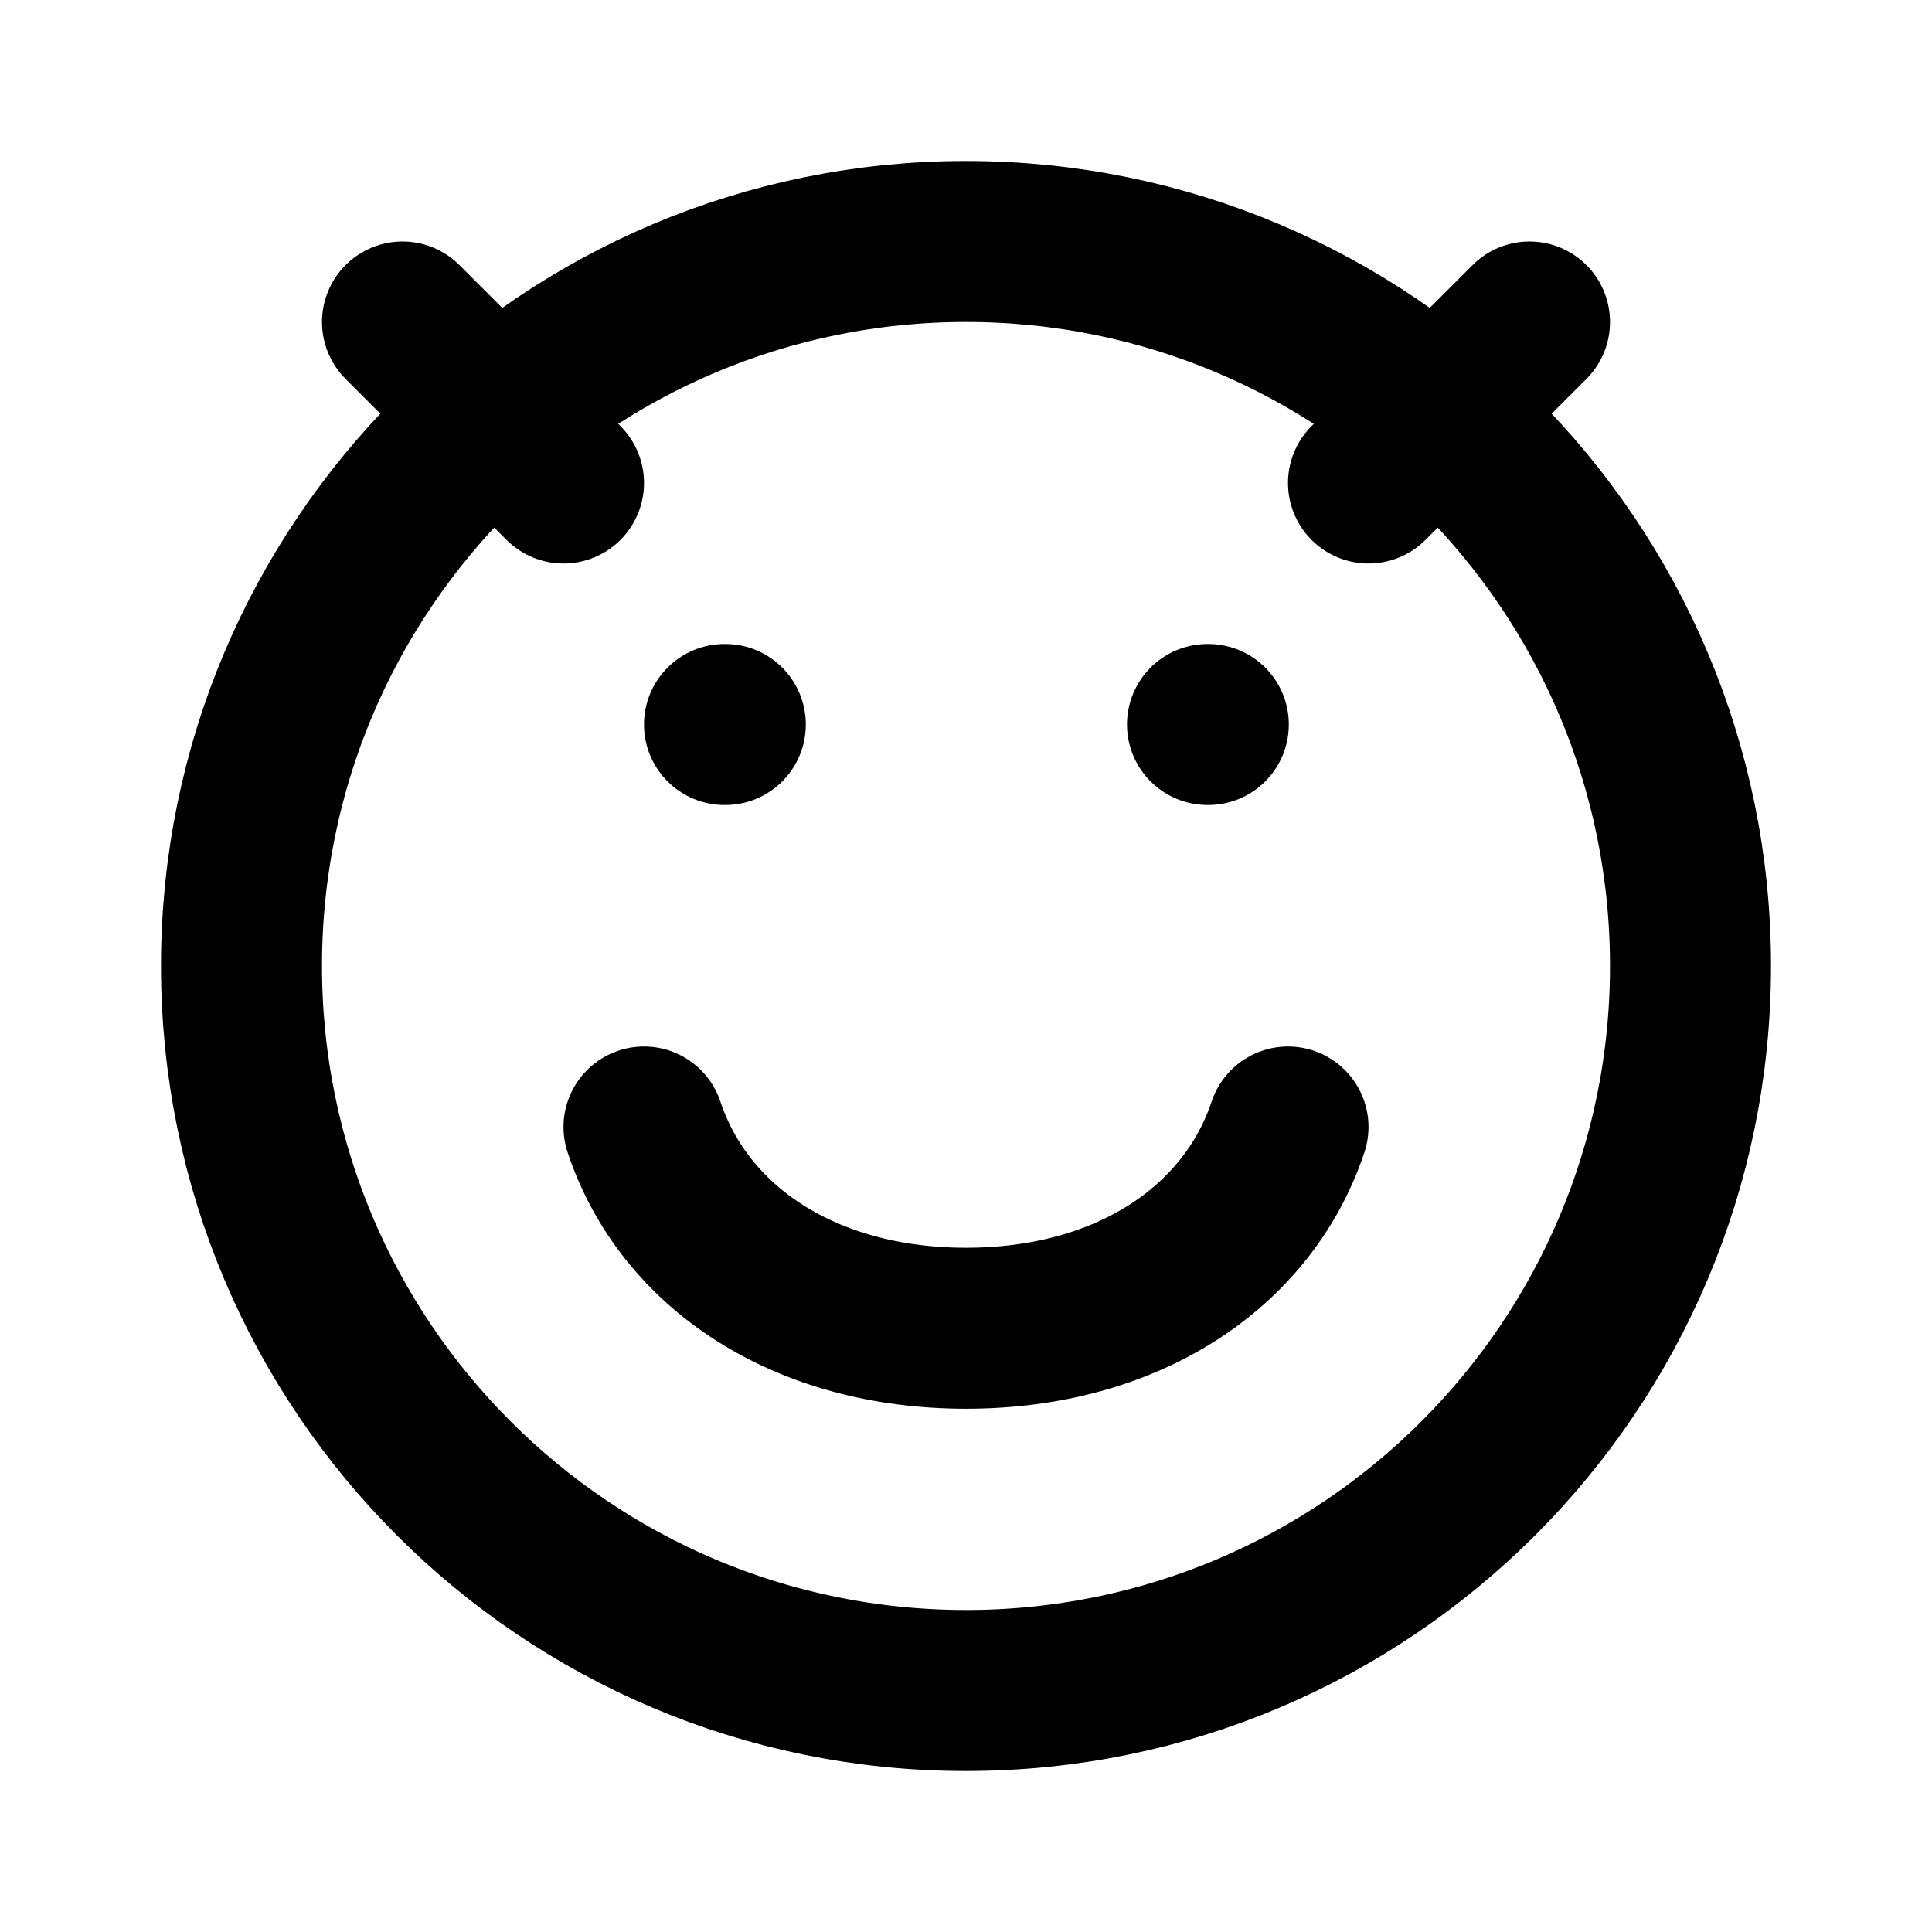
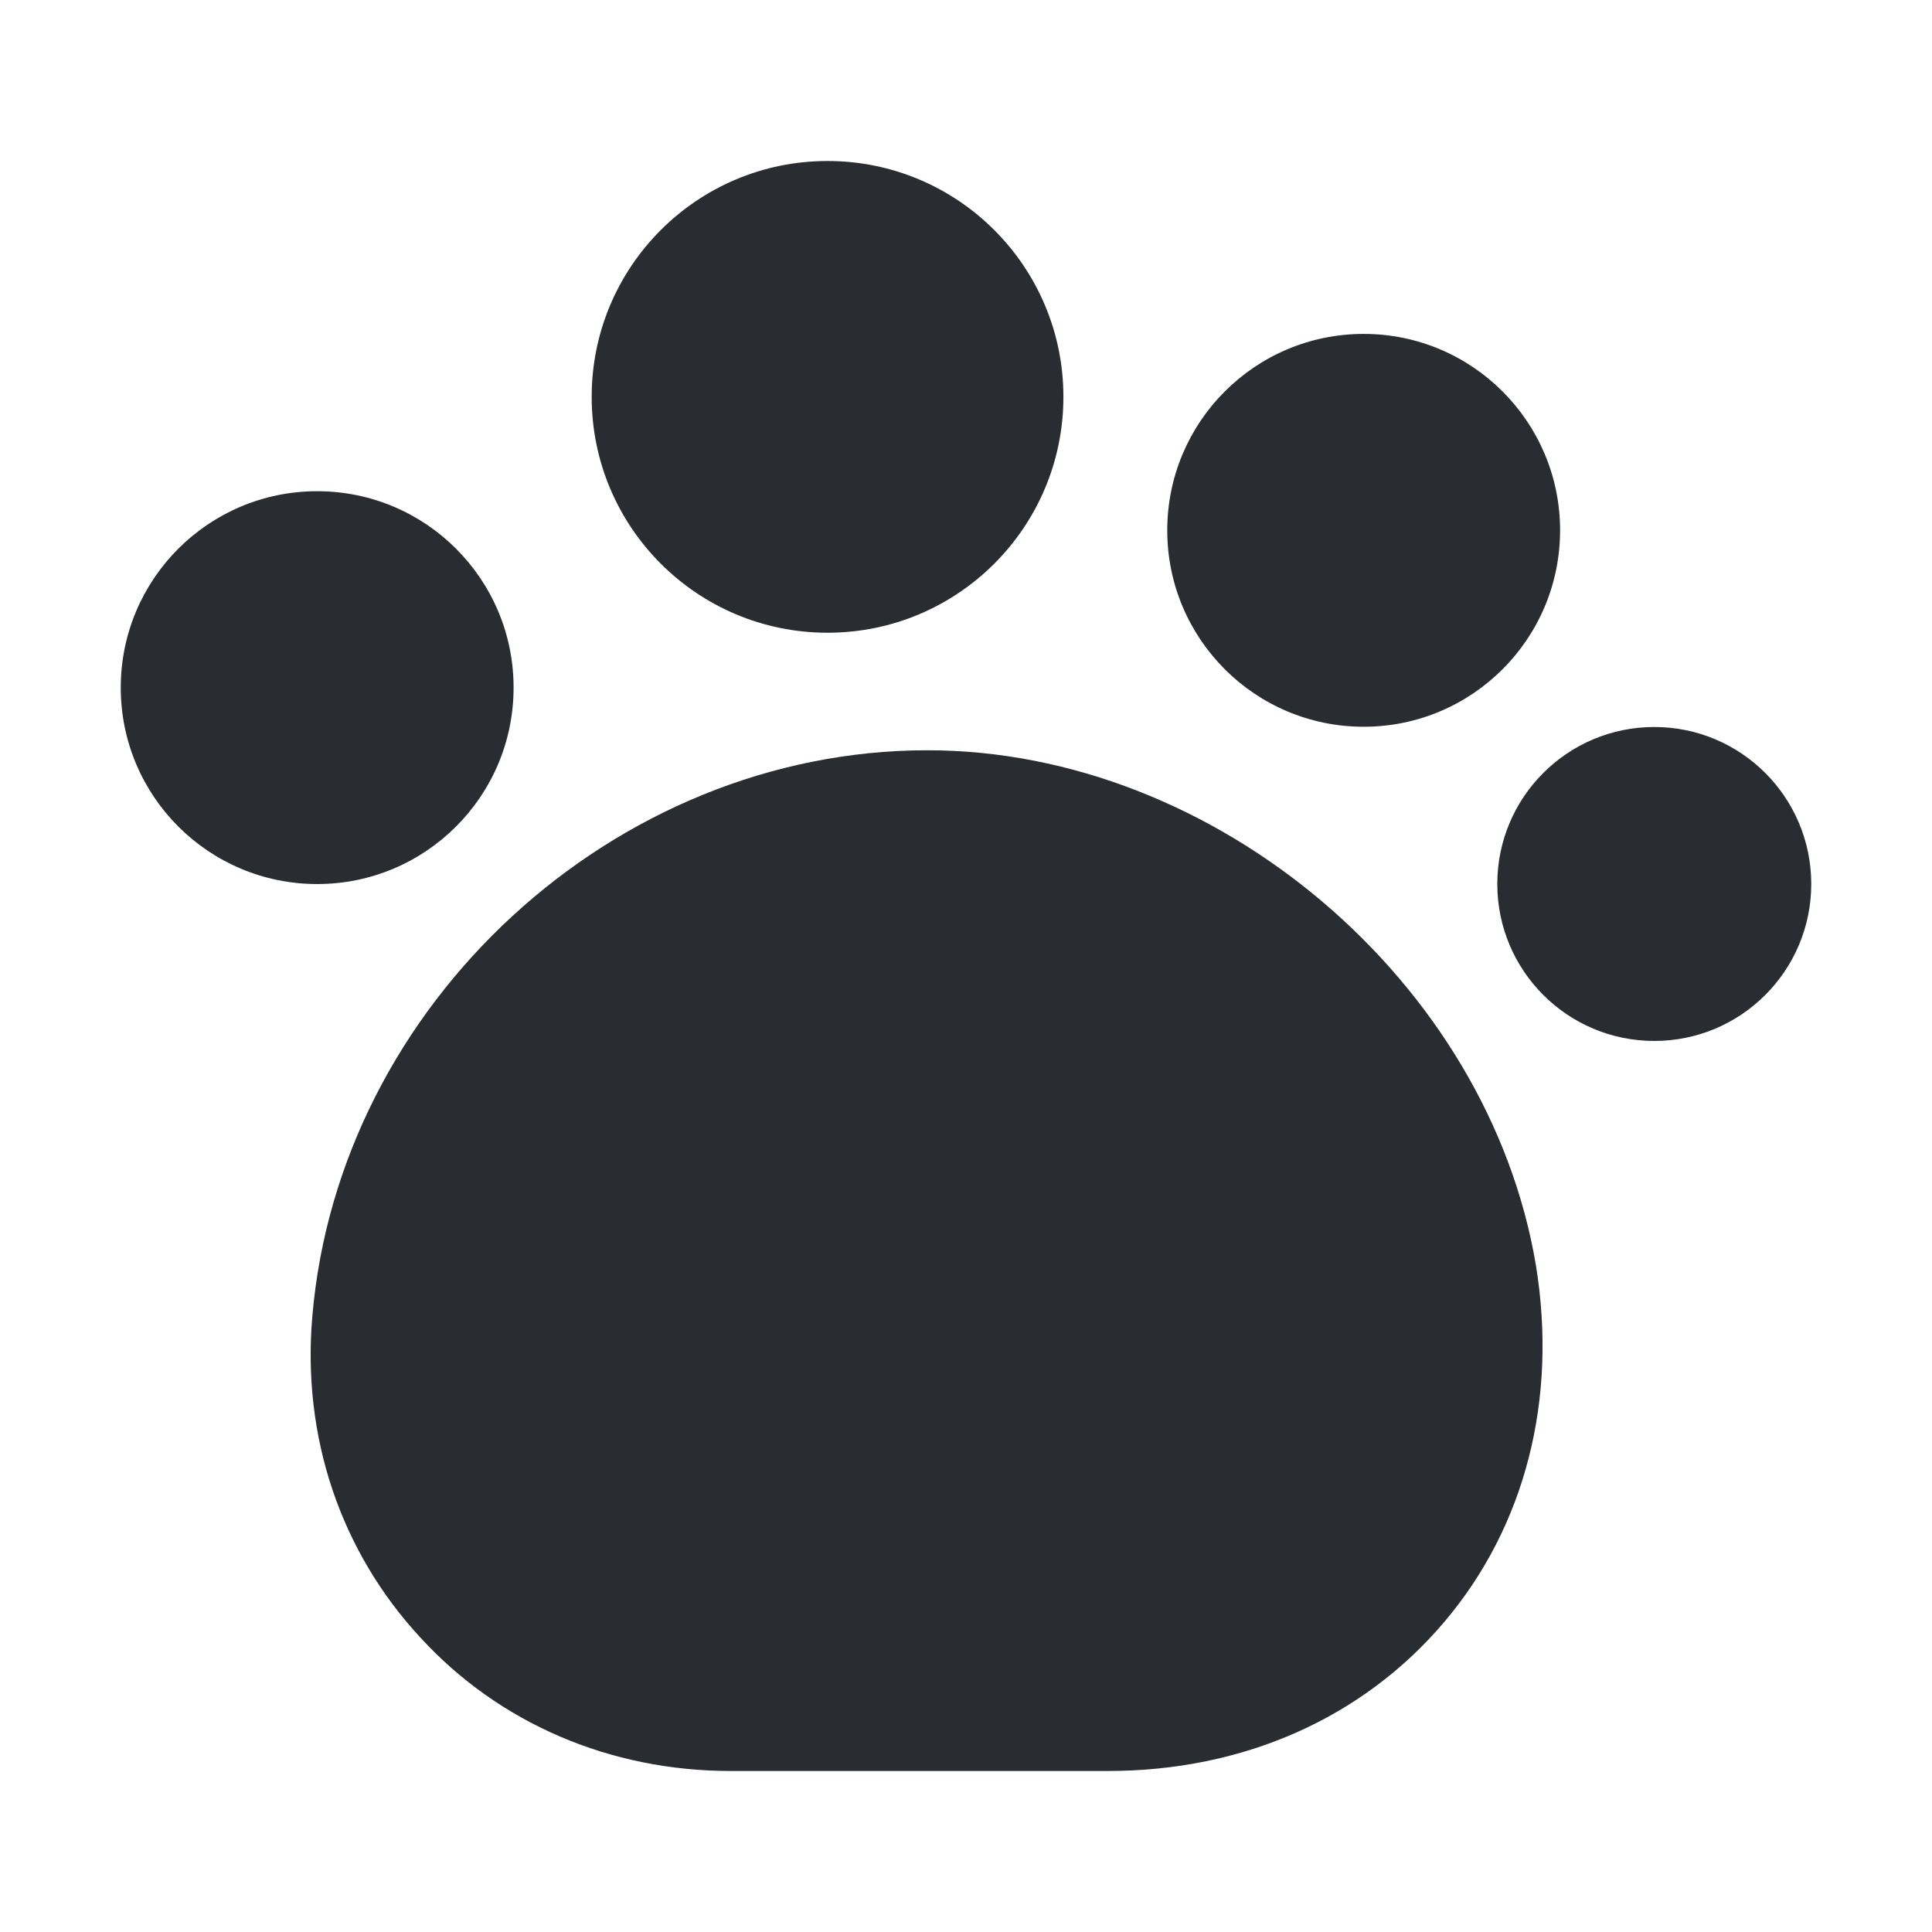
- <svg xmlns="http://www.w3.org/2000/svg" width="24" height="24" viewBox="0 0 24 24" fill="none">
-   <path d="M12 21C16.971 21 21 16.971 21 12C21 7.029 16.971 3 12 3C7.029 3 3 7.029 3 12C3 16.971 7.029 21 12 21Z" stroke="currentColor" stroke-width="2" stroke-linecap="round" stroke-linejoin="round" />
-   <path d="M8 14C8.5 15.5 10 16.5 12 16.5C14 16.5 15.5 15.5 16 14" stroke="currentColor" stroke-width="2" stroke-linecap="round" stroke-linejoin="round" />
-   <path d="M9 9H9.01" stroke="currentColor" stroke-width="2" stroke-linecap="round" stroke-linejoin="round" />
-   <path d="M15 9H15.01" stroke="currentColor" stroke-width="2" stroke-linecap="round" stroke-linejoin="round" />
-   <path d="M7 6L5 4" stroke="currentColor" stroke-width="2" stroke-linecap="round" stroke-linejoin="round" />
-   <path d="M17 6L19 4" stroke="currentColor" stroke-width="2" stroke-linecap="round" stroke-linejoin="round" />
+ <svg xmlns="http://www.w3.org/2000/svg" width="800px" height="800px" viewBox="0 0 24 24" fill="none">
+   <path d="M19.08 15.72C18.49 12.19 15.1 9.32 11.52 9.32C7.63 9.32 4.21 12.47 3.88 16.35C3.75 17.85 4.23 19.27 5.22 20.34C6.2 21.41 7.58 22 9.08 22H13.76C15.45 22 16.93 21.34 17.94 20.15C18.95 18.96 19.35 17.38 19.08 15.72Z" fill="#292D32" />
+   <path d="M10.28 7.86C11.898 7.86 13.21 6.548 13.21 4.93C13.21 3.312 11.898 2 10.28 2C8.661 2 7.35 3.312 7.35 4.93C7.35 6.548 8.661 7.86 10.28 7.86Z" fill="#292D32" />
+   <path d="M16.94 9.028C18.288 9.028 19.38 7.936 19.38 6.588C19.38 5.241 18.288 4.148 16.94 4.148C15.592 4.148 14.5 5.241 14.5 6.588C14.5 7.936 15.592 9.028 16.94 9.028Z" fill="#292D32" />
+   <path d="M20.55 12.931C21.627 12.931 22.5 12.058 22.5 10.981C22.5 9.904 21.627 9.031 20.55 9.031C19.473 9.031 18.6 9.904 18.6 10.981C18.6 12.058 19.473 12.931 20.55 12.931Z" fill="#292D32" />
+   <path d="M3.94 10.982C5.288 10.982 6.38 9.889 6.38 8.542C6.38 7.194 5.288 6.102 3.94 6.102C2.592 6.102 1.5 7.194 1.5 8.542C1.5 9.889 2.592 10.982 3.94 10.982Z" fill="#292D32" />
</svg>
